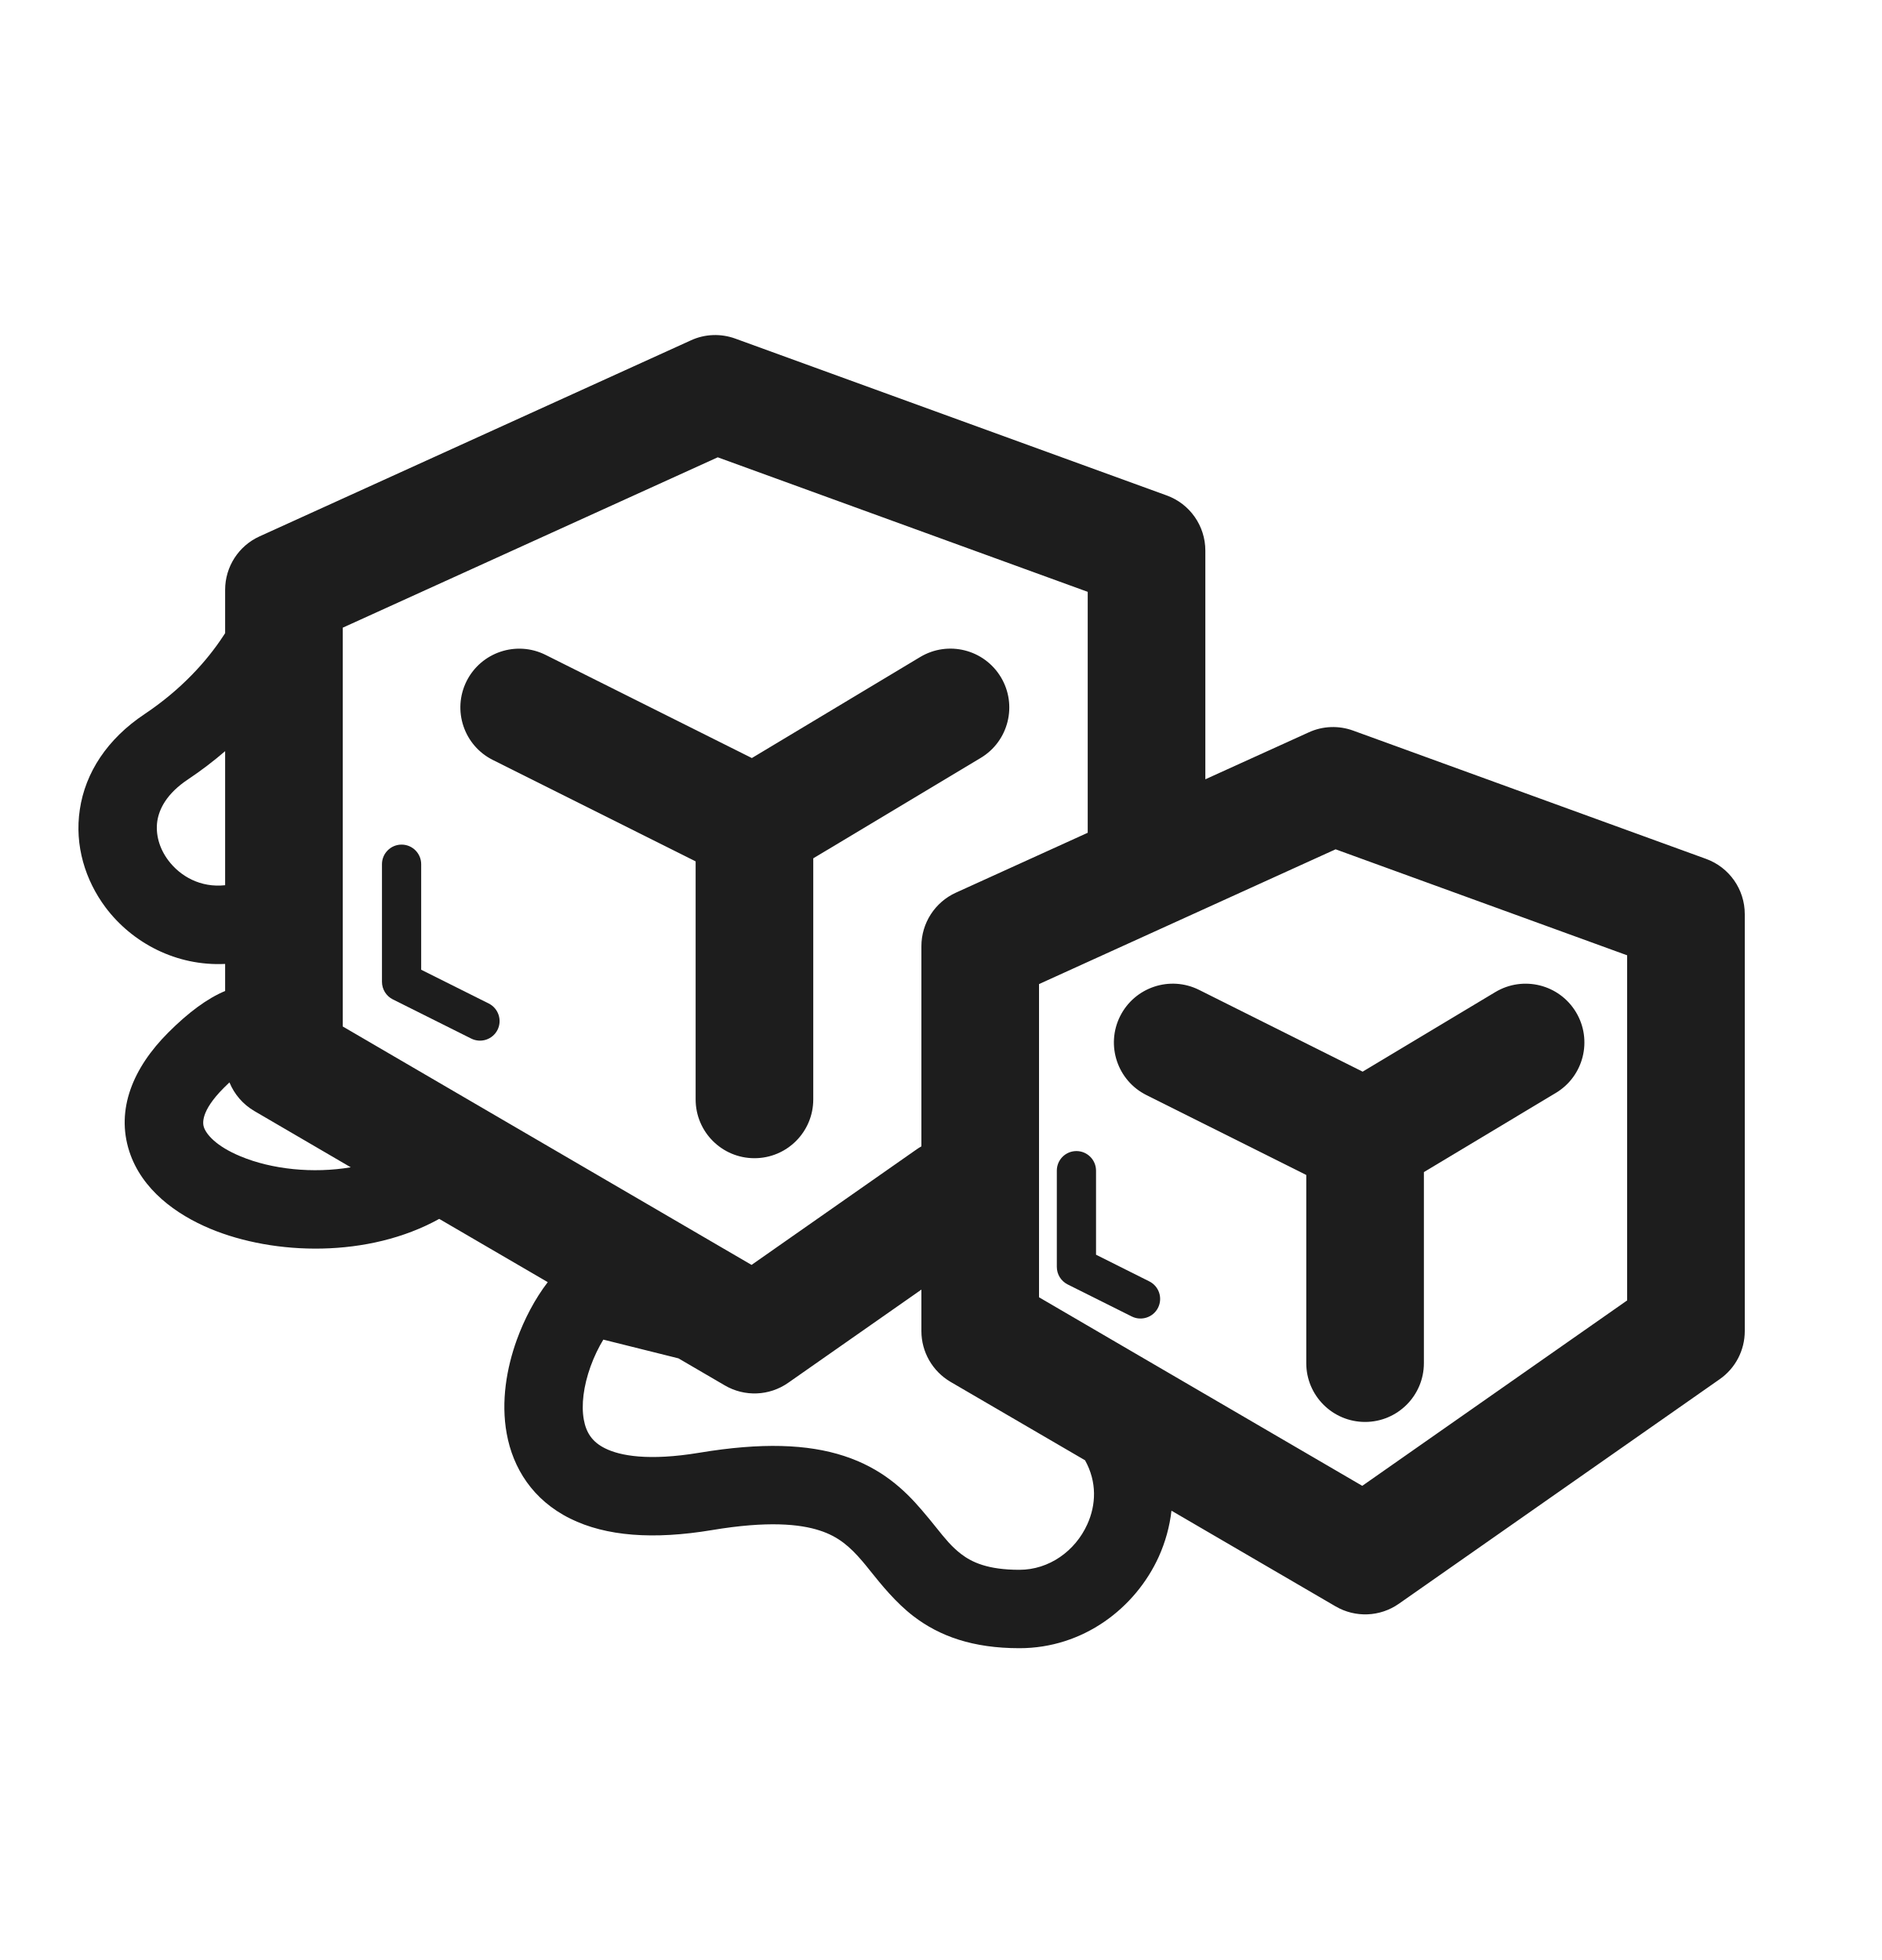
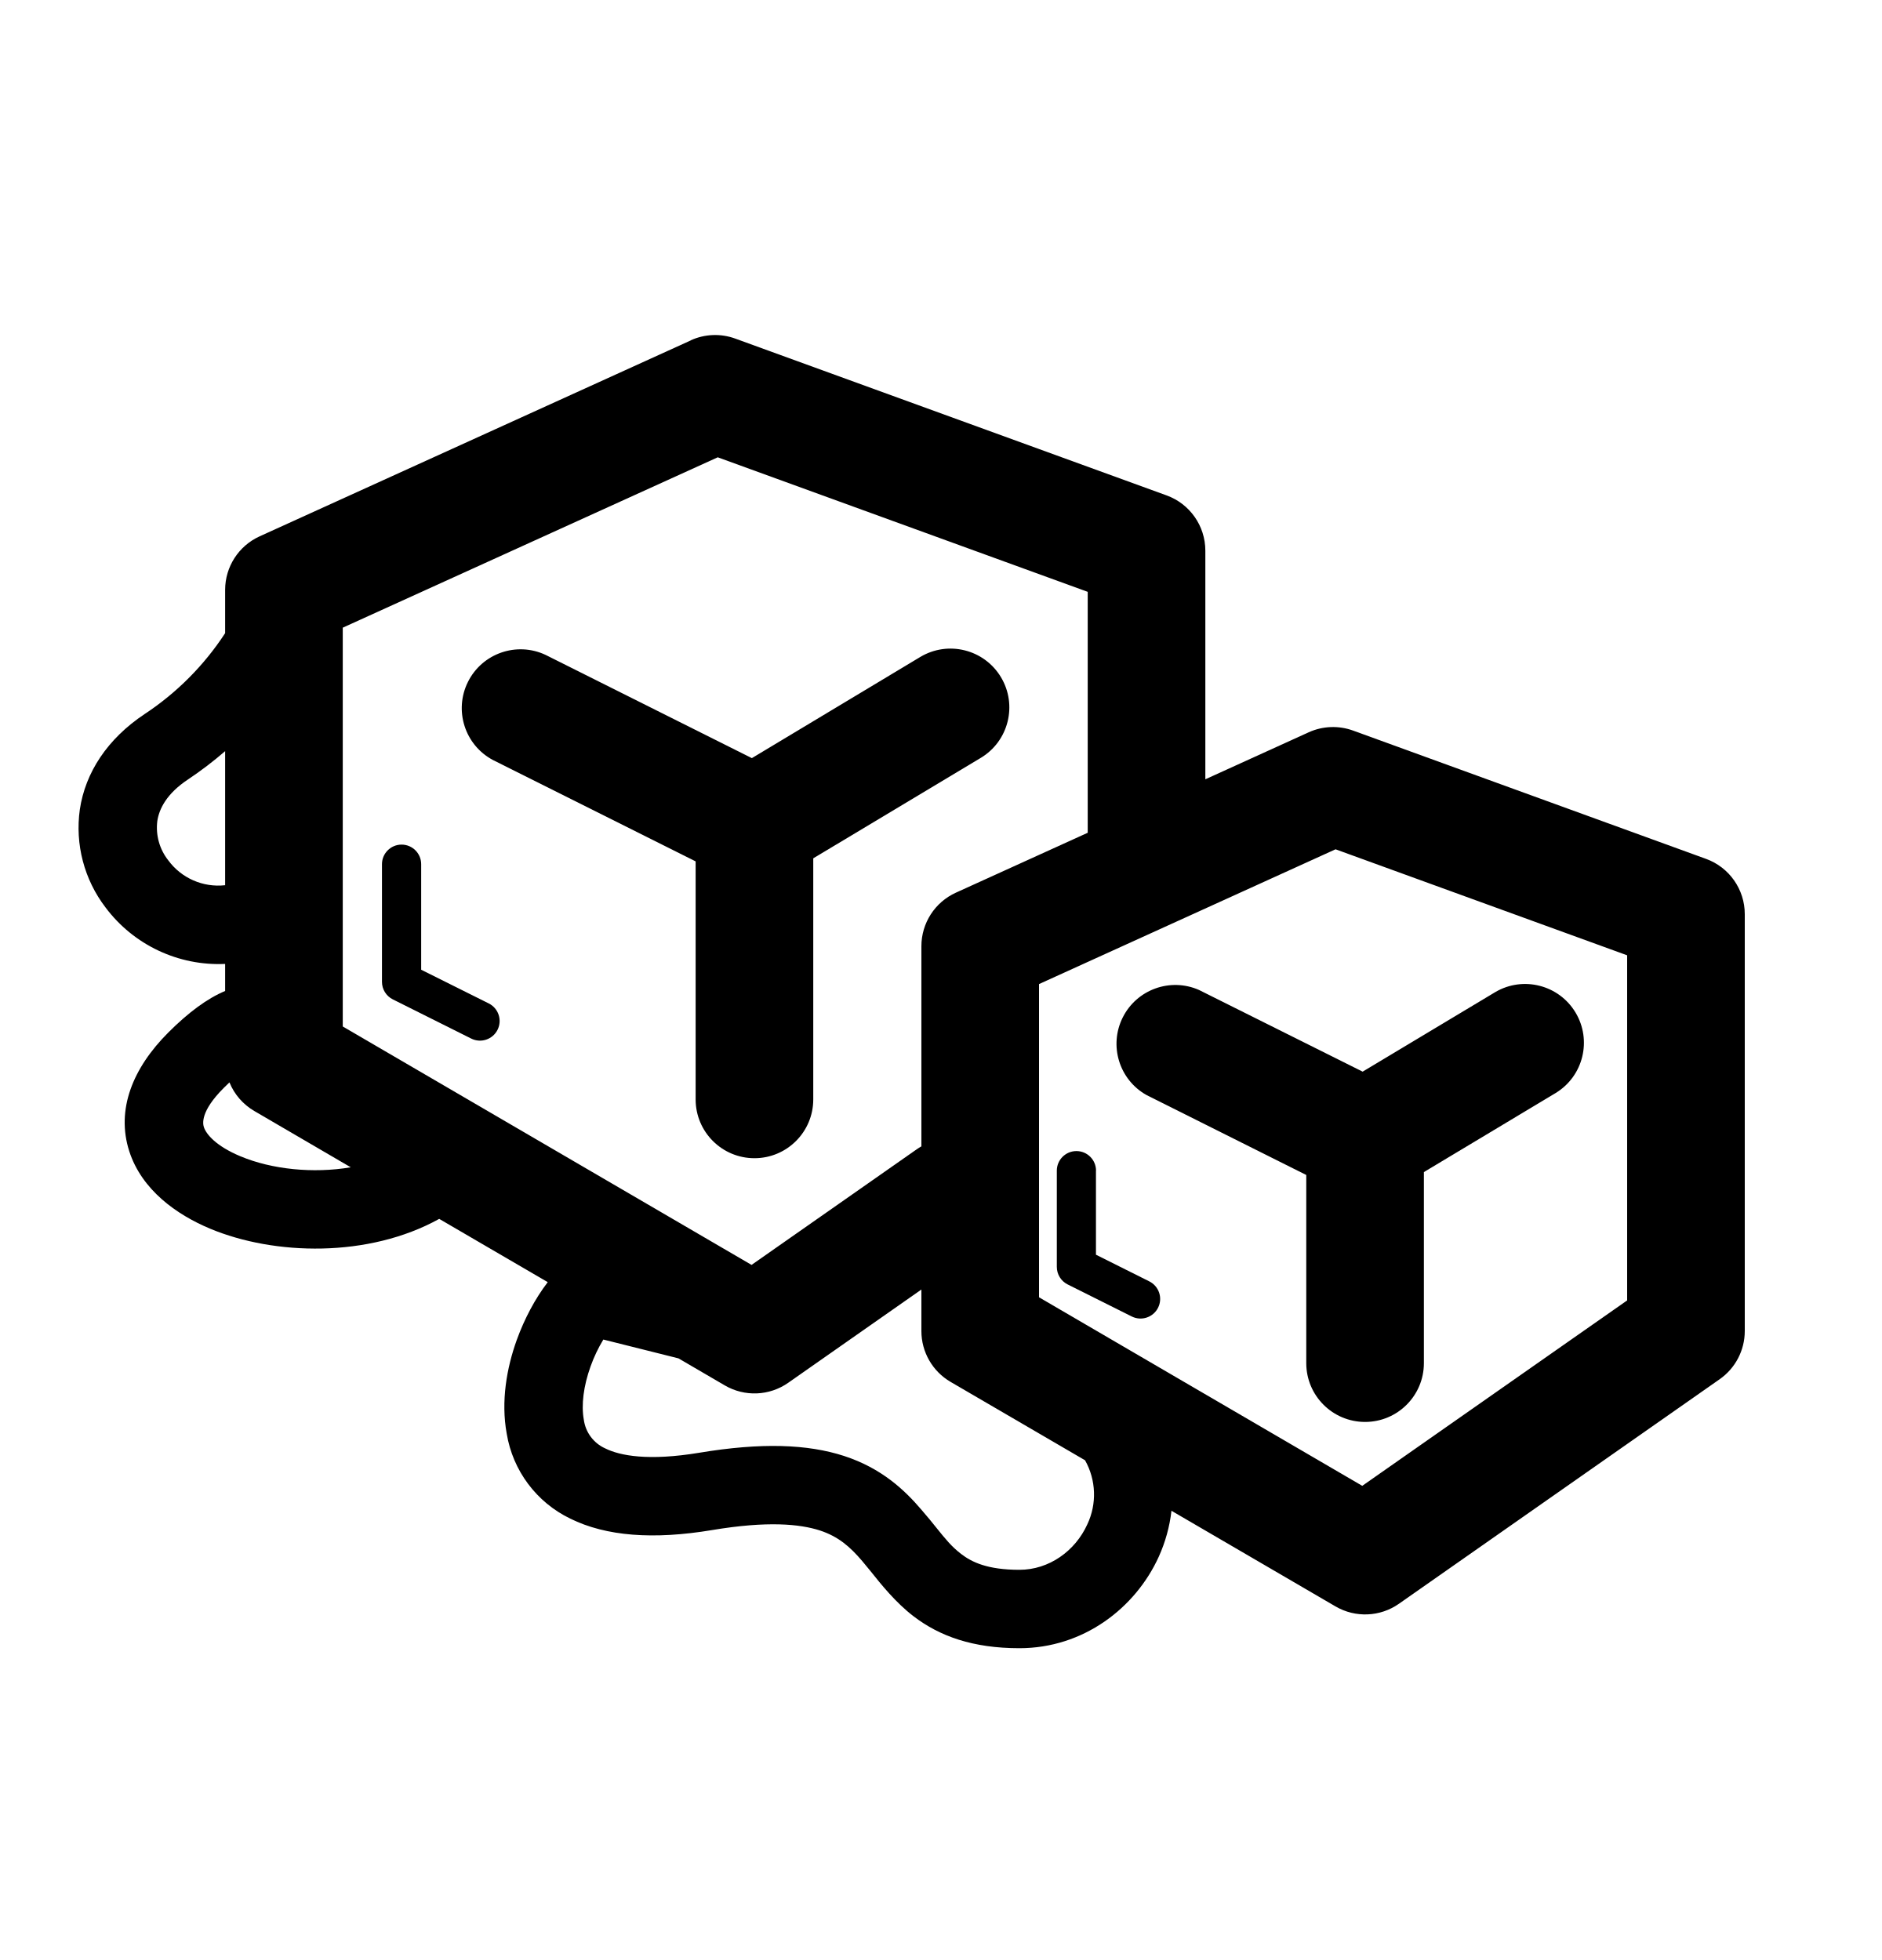
- <svg xmlns="http://www.w3.org/2000/svg" width="24" height="25" viewBox="0 0 24 25" fill="none">
-   <path d="M10.371 10.948L12.507 9.667C12.862 9.454 12.977 8.993 12.764 8.638C12.551 8.283 12.091 8.167 11.735 8.38L9.588 9.669L6.957 8.353C6.586 8.168 6.136 8.318 5.95 8.688C5.765 9.059 5.915 9.509 6.286 9.694L8.871 10.987V14.023C8.871 14.438 9.207 14.773 9.621 14.773C10.035 14.773 10.371 14.438 10.371 14.023V10.948Z" fill="#1D1D1D" />
-   <path d="M5.121 10.773C5.259 10.773 5.371 10.885 5.371 11.023V12.369L6.233 12.8C6.356 12.862 6.406 13.012 6.345 13.135C6.283 13.259 6.133 13.309 6.009 13.247L5.009 12.747C4.925 12.705 4.871 12.618 4.871 12.523V11.023C4.871 10.885 4.983 10.773 5.121 10.773Z" fill="#1D1D1D" />
-   <path d="M19.841 13.94L18.158 14.95V17.387C18.158 17.801 17.822 18.137 17.408 18.137C16.994 18.137 16.658 17.801 16.658 17.387V14.987L14.62 13.968C14.249 13.783 14.099 13.332 14.284 12.962C14.47 12.591 14.92 12.441 15.291 12.626L17.377 13.669L19.069 12.654C19.425 12.441 19.885 12.556 20.098 12.911C20.311 13.266 20.196 13.727 19.841 13.94Z" fill="#1D1D1D" />
-   <path d="M13.977 14.932C13.977 14.794 13.865 14.682 13.727 14.682C13.588 14.682 13.477 14.794 13.477 14.932V16.159C13.477 16.254 13.53 16.34 13.615 16.383L14.433 16.792C14.556 16.853 14.707 16.803 14.768 16.68C14.83 16.556 14.78 16.406 14.656 16.344L13.977 16.004V14.932Z" fill="#1D1D1D" />
-   <path fill-rule="evenodd" clip-rule="evenodd" d="M8.811 4.341C8.989 4.259 9.193 4.252 9.377 4.319L14.877 6.319C15.174 6.426 15.371 6.708 15.371 7.023V9.94L16.69 9.341C16.868 9.259 17.072 9.252 17.256 9.319L21.756 10.955C22.053 11.063 22.25 11.344 22.25 11.66V16.978C22.25 17.223 22.131 17.452 21.93 17.592L17.839 20.456C17.599 20.624 17.284 20.637 17.031 20.489L14.939 19.269C14.916 19.472 14.861 19.669 14.778 19.854C14.48 20.512 13.814 21.023 13 21.023C12.405 21.023 11.982 20.87 11.649 20.615C11.423 20.442 11.235 20.208 11.098 20.037C11.06 19.989 11.025 19.946 10.995 19.911C10.839 19.729 10.692 19.599 10.454 19.522C10.2 19.439 9.789 19.398 9.082 19.516C8.333 19.641 7.729 19.596 7.272 19.37C6.79 19.131 6.541 18.722 6.462 18.287C6.386 17.874 6.462 17.446 6.59 17.091C6.687 16.823 6.824 16.564 6.985 16.354L5.601 15.547C4.698 16.048 3.498 16.013 2.682 15.673C2.248 15.492 1.808 15.176 1.649 14.686C1.476 14.151 1.696 13.62 2.146 13.17C2.404 12.912 2.644 12.735 2.871 12.64V12.295C2.249 12.325 1.688 12.029 1.346 11.574C1.089 11.23 0.948 10.785 1.018 10.325C1.088 9.855 1.367 9.426 1.844 9.108C2.31 8.797 2.639 8.431 2.848 8.111C2.856 8.1 2.864 8.088 2.871 8.076V7.523C2.871 7.229 3.043 6.962 3.311 6.841L8.811 4.341ZM8.652 17.326L7.694 17.087C7.635 17.183 7.578 17.3 7.531 17.429C7.441 17.679 7.411 17.921 7.445 18.108C7.475 18.273 7.552 18.393 7.717 18.474C7.907 18.569 8.271 18.637 8.917 18.53C9.71 18.398 10.299 18.419 10.764 18.571C11.245 18.728 11.536 19.005 11.754 19.26C11.83 19.348 11.89 19.423 11.943 19.489C12.056 19.63 12.135 19.728 12.257 19.822C12.393 19.926 12.595 20.023 13 20.023C13.378 20.023 13.712 19.784 13.866 19.442C13.978 19.195 13.991 18.903 13.837 18.626L12.122 17.626C11.892 17.491 11.75 17.245 11.75 16.978V16.449L10.051 17.638C9.811 17.806 9.496 17.819 9.243 17.671L8.652 17.326ZM3.243 14.171C3.098 14.086 2.988 13.957 2.926 13.806C2.903 13.828 2.879 13.851 2.853 13.877C2.553 14.178 2.586 14.334 2.6 14.377C2.629 14.465 2.751 14.618 3.067 14.749C3.467 14.916 3.993 14.97 4.473 14.889L3.243 14.171ZM2.871 9.581C2.727 9.705 2.57 9.826 2.399 9.94C2.125 10.122 2.03 10.318 2.006 10.473C1.982 10.638 2.029 10.818 2.146 10.974C2.3 11.179 2.559 11.325 2.871 11.291V9.581ZM13.871 7.549V10.622L12.19 11.386C11.922 11.508 11.75 11.775 11.75 12.069V14.622C11.73 14.633 11.71 14.646 11.691 14.659L9.584 16.134L4.371 13.093V8.006L9.153 5.833L13.871 7.549ZM17.032 10.833L13.25 12.552V16.547L17.372 18.952L20.75 16.587V12.185L17.032 10.833Z" fill="#1D1D1D" />
+ <svg xmlns="http://www.w3.org/2000/svg" viewBox="0 0 24 25">
+   <path d="m10.371 10.948 2.136-1.281a.75.75 0 1 0-.772-1.287L9.588 9.67 6.957 8.353a.75.75 0 0 0-.671 1.341l2.585 1.293v3.036a.75.75 0 1 0 1.5 0v-3.075zM5.121 10.773a.25.25 0 0 1 .25.25v1.346l.862.43a.25.25 0 0 1-.224.448l-1-.5a.25.25 0 0 1-.138-.224v-1.5a.25.25 0 0 1 .25-.25zM19.841 13.94l-1.683 1.01v2.437a.75.75 0 0 1-1.5 0v-2.4l-2.038-1.02a.75.75 0 0 1 .67-1.34l2.087 1.042 1.692-1.015a.75.75 0 0 1 .772 1.286zM13.977 14.932a.25.25 0 0 0-.5 0v1.227a.25.25 0 0 0 .138.224l.818.409a.25.25 0 1 0 .223-.448l-.68-.34v-1.072z" />
+   <path fill-rule="evenodd" clip-rule="evenodd" d="M8.81 4.34a.75.75 0 0 1 .567-.021l5.5 2a.75.75 0 0 1 .494.704V9.94l1.319-.6a.75.75 0 0 1 .566-.021l4.5 1.636a.75.75 0 0 1 .494.705v5.318a.75.75 0 0 1-.32.614l-4.09 2.864a.75.75 0 0 1-.809.034l-2.092-1.22c-.023.202-.078.4-.161.584-.298.658-.964 1.169-1.778 1.169-.595 0-1.018-.153-1.351-.408-.226-.173-.414-.407-.55-.578l-.104-.126c-.156-.183-.303-.312-.54-.39-.255-.082-.666-.123-1.373-.005-.749.125-1.353.08-1.81-.146a1.467 1.467 0 0 1-.81-1.083c-.076-.413 0-.841.128-1.196.097-.268.234-.527.395-.737l-1.384-.807c-.903.5-2.103.466-2.919.126-.434-.181-.874-.497-1.033-.987-.173-.535.047-1.066.497-1.516.258-.258.498-.435.725-.53v-.345a1.802 1.802 0 0 1-1.525-.72 1.673 1.673 0 0 1-.328-1.25c.07-.47.35-.9.826-1.217a3.58 3.58 0 0 0 1.027-1.032v-.553a.75.75 0 0 1 .44-.682l5.5-2.5zm-.158 12.986-.958-.24a1.892 1.892 0 0 0-.163.343c-.09.25-.12.492-.086.679a.47.47 0 0 0 .272.366c.19.095.554.163 1.2.056.793-.132 1.382-.11 1.847.041.48.157.772.434.99.69.076.087.136.162.189.228.113.14.192.239.314.332.136.105.338.202.743.202.378 0 .712-.24.866-.58a.89.89 0 0 0-.029-.817l-1.715-1a.75.75 0 0 1-.372-.648v-.53l-1.699 1.19a.75.75 0 0 1-.808.033l-.591-.345zm-5.409-3.155a.75.75 0 0 1-.317-.365 3.283 3.283 0 0 0-.073.071c-.3.3-.267.457-.253.5.029.088.151.24.467.372.4.167.926.221 1.406.14l-1.23-.718zm-.372-4.59a4.768 4.768 0 0 1-.472.36c-.274.181-.37.377-.393.532a.674.674 0 0 0 .14.501.791.791 0 0 0 .725.317v-1.71zm11-2.032v3.073l-1.681.764a.75.75 0 0 0-.44.683v2.553a.788.788 0 0 0-.059.037l-2.107 1.475-5.213-3.041V8.006l4.782-2.173 4.718 1.716zm3.16 3.284-3.781 1.719v3.995l4.122 2.405 3.378-2.365v-4.402l-3.718-1.352z" />
</svg>
